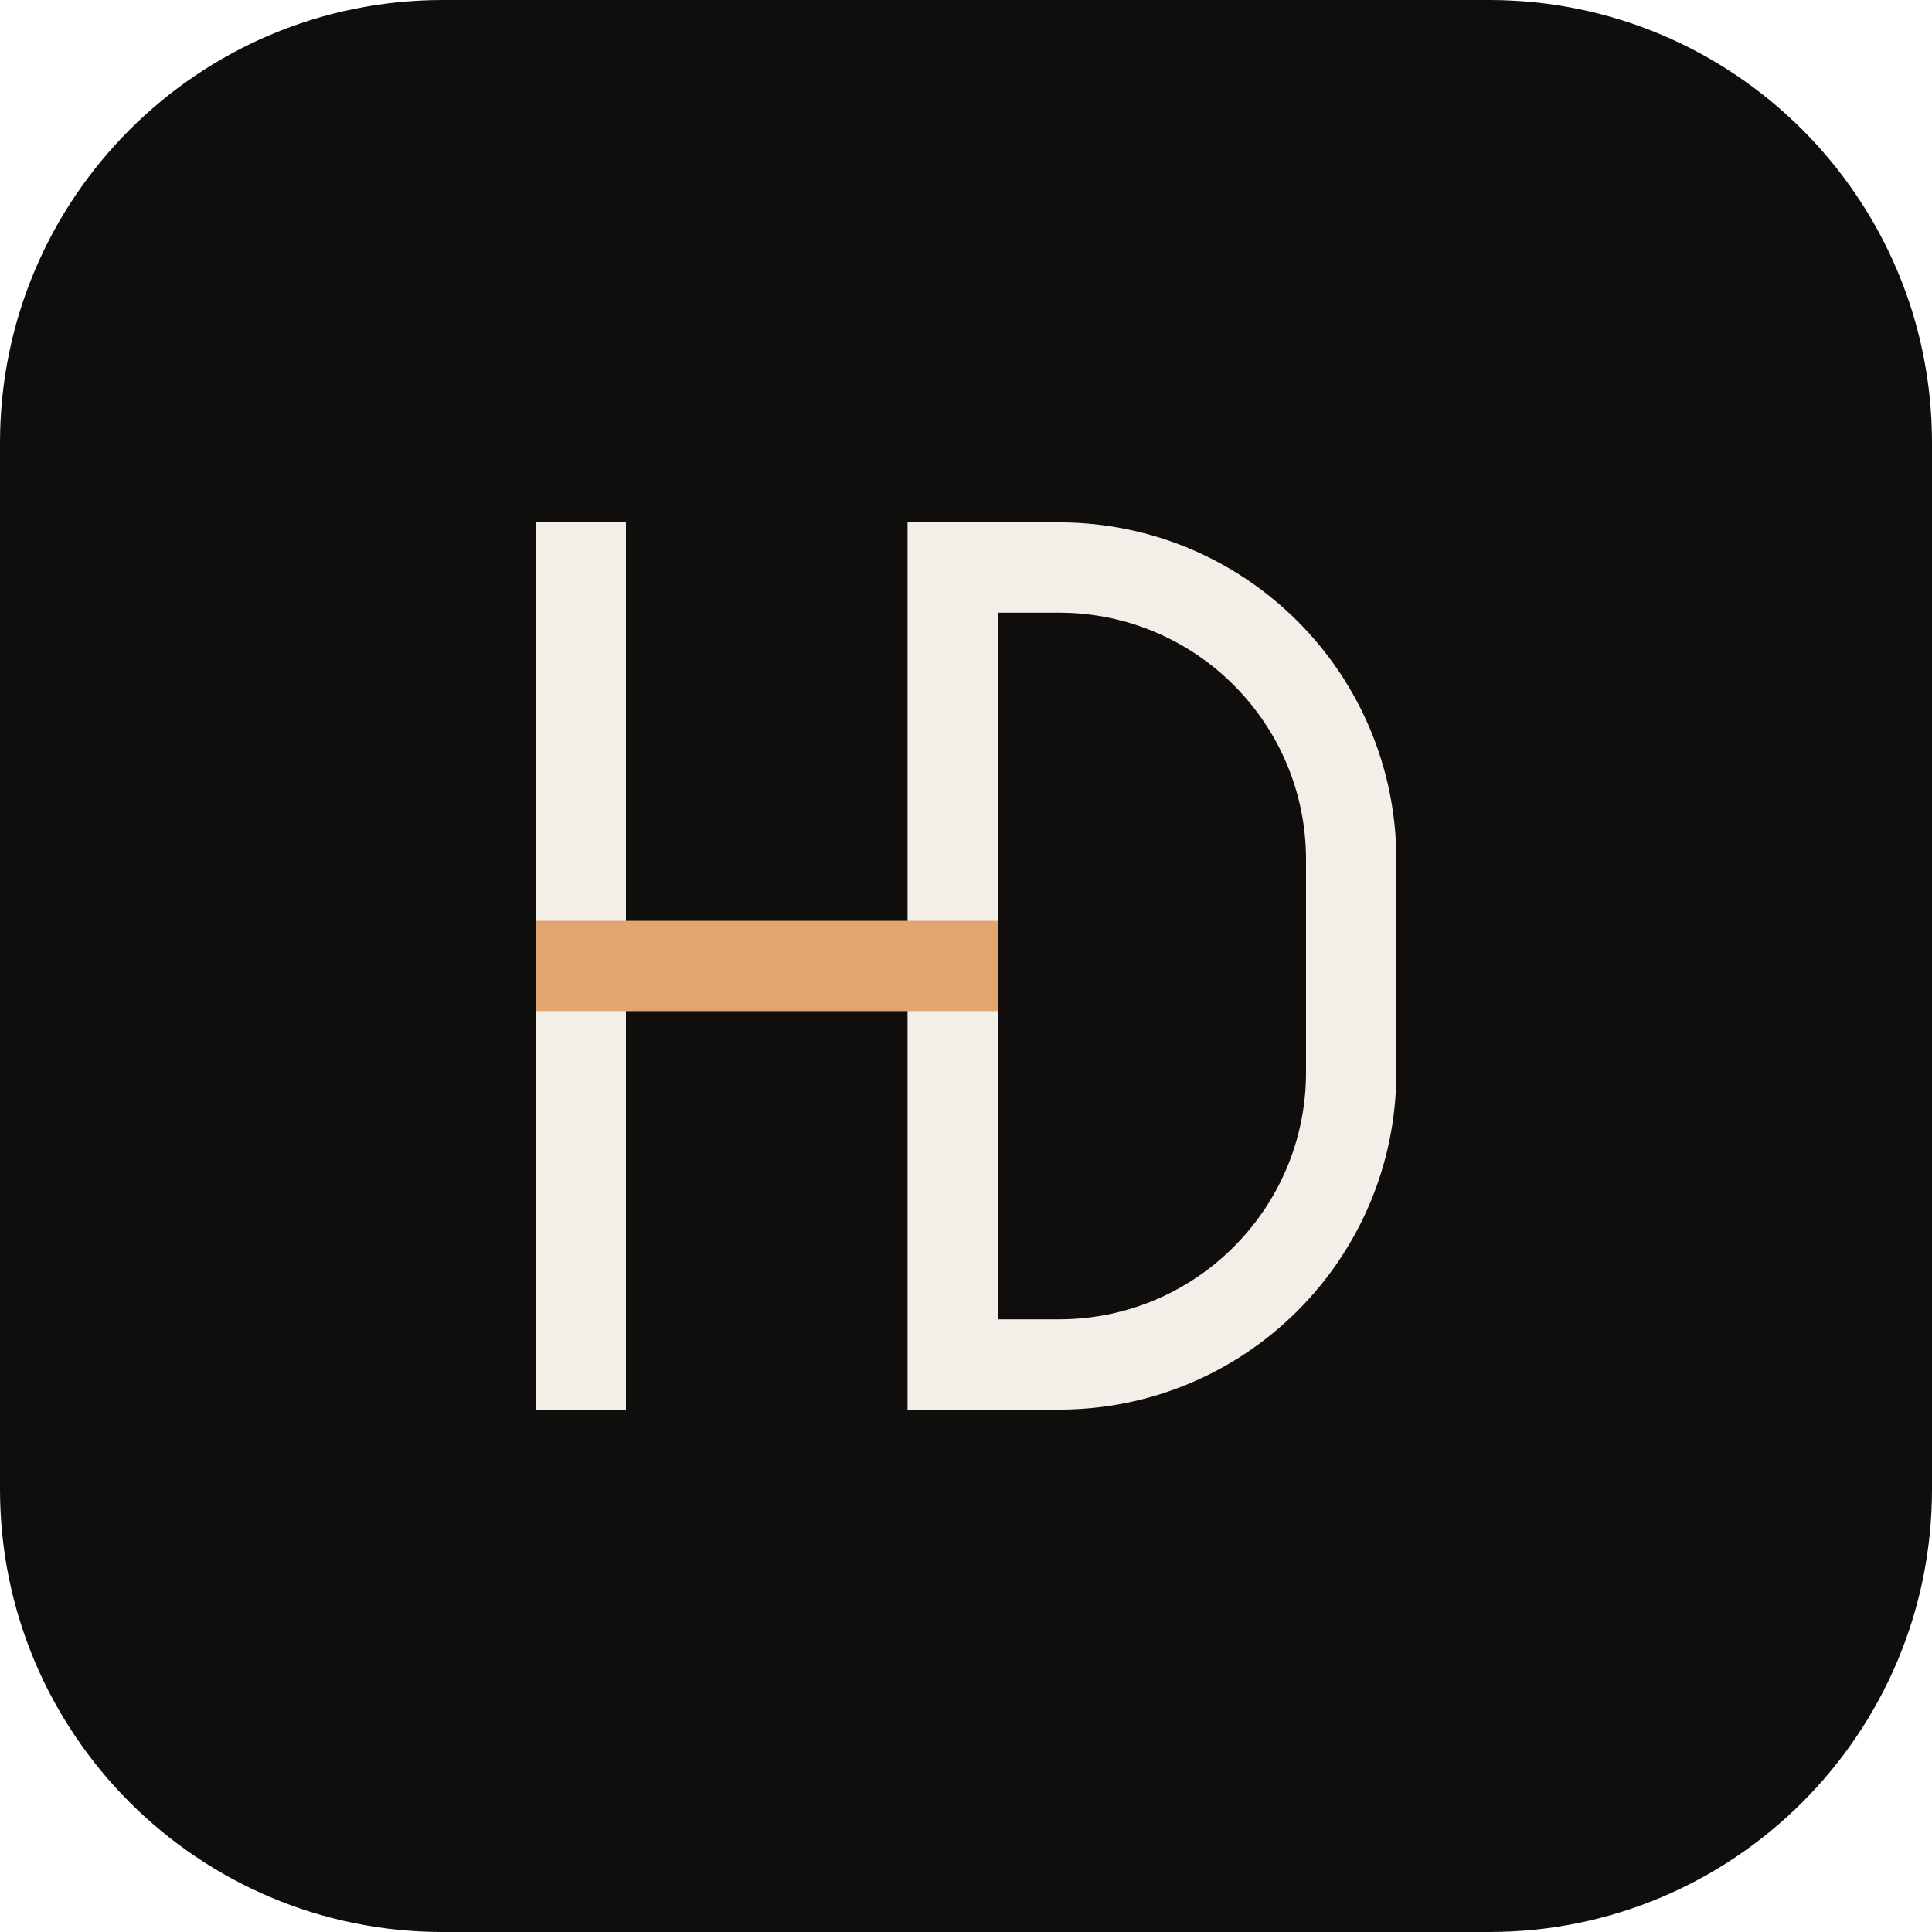
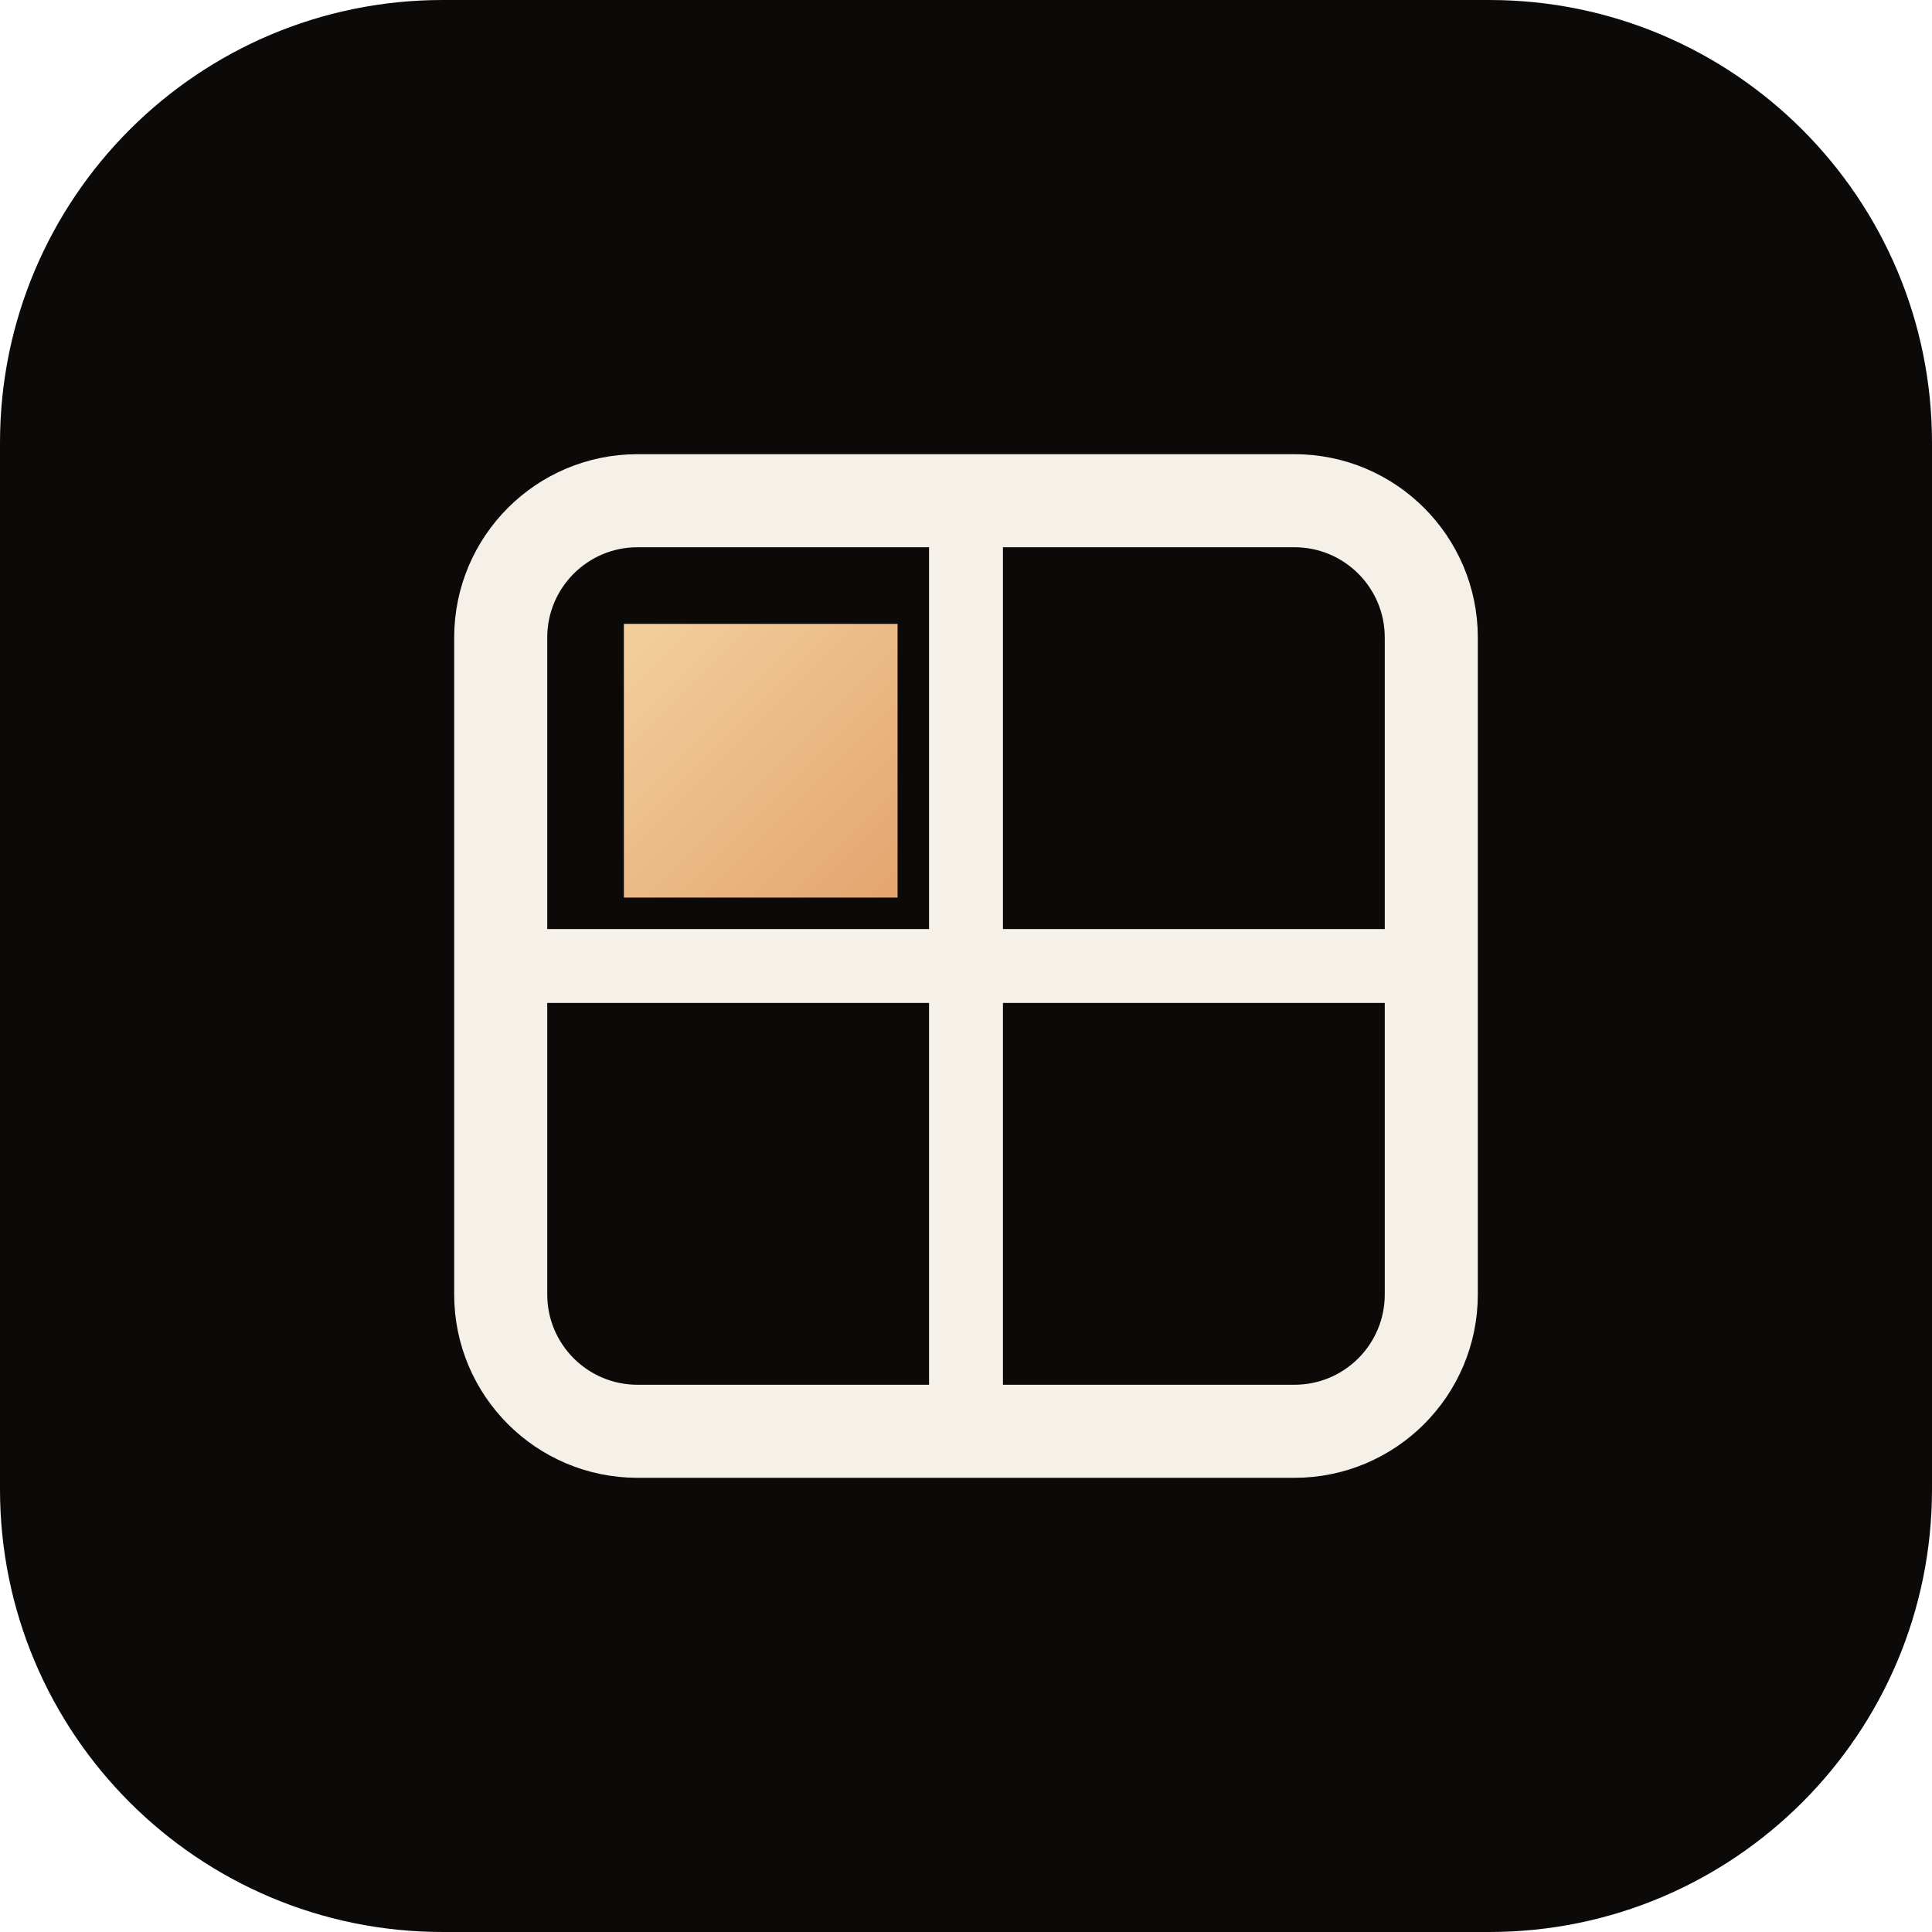
<svg xmlns="http://www.w3.org/2000/svg" viewBox="0 0 48 48">
-   <rect width="48" height="48" rx="11" fill="#0f0e0d" />
-   <g transform="translate(24 24) scale(0.66) translate(-24.5 -24)" fill="none" stroke-linecap="square" stroke-width="3.4">
-     <path d="M10 9V39M24 9V39M24 9h4a11 11 0 0 1 11 11v8a11 11 0 0 1-11 11h-4" stroke="#f2eee8" />
-     <path d="M10 24H24" stroke="#e3a56f" />
+   <defs>
+     <linearGradient id="s" x1="0" y1="0" x2="1" y2="1">
+       <stop offset="0" stop-color="#f3cf9e" />
+       <stop offset="1" stop-color="#e3a56f" />
+     </linearGradient>
+   </defs>
+   <rect width="48" height="48" rx="11" fill="#0c0a09" />
+   <g transform="translate(24 24) scale(0.68) translate(-24 -24)" fill="none">
+     <path d="M11.5 11.5h10v10h-10z" fill="url(#s)" />
+     <path d="M12 7h24a5 5 0 0 1 5 5v24a5 5 0 0 1-5 5H12a5 5 0 0 1-5-5V12a5 5 0 0 1 5-5z" stroke="#f5f0e8" stroke-width="3.4" />
+     <path d="M24 7v34M7 24h34" stroke="#f5f0e8" stroke-width="2.7" />
  </g>
</svg>
